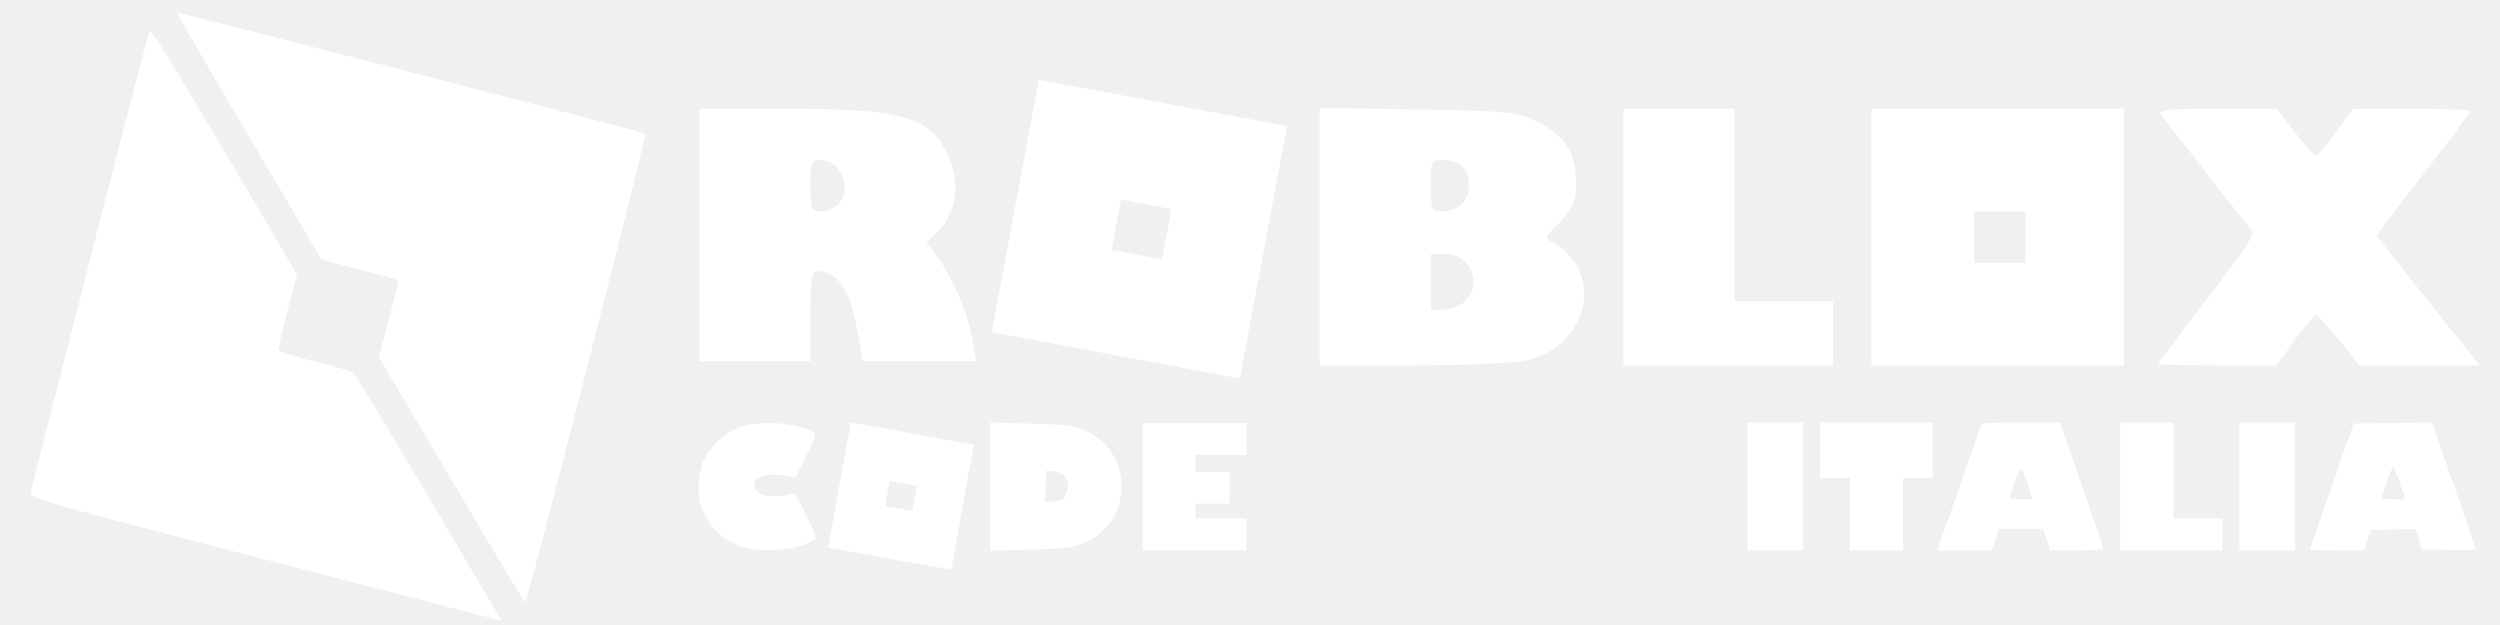
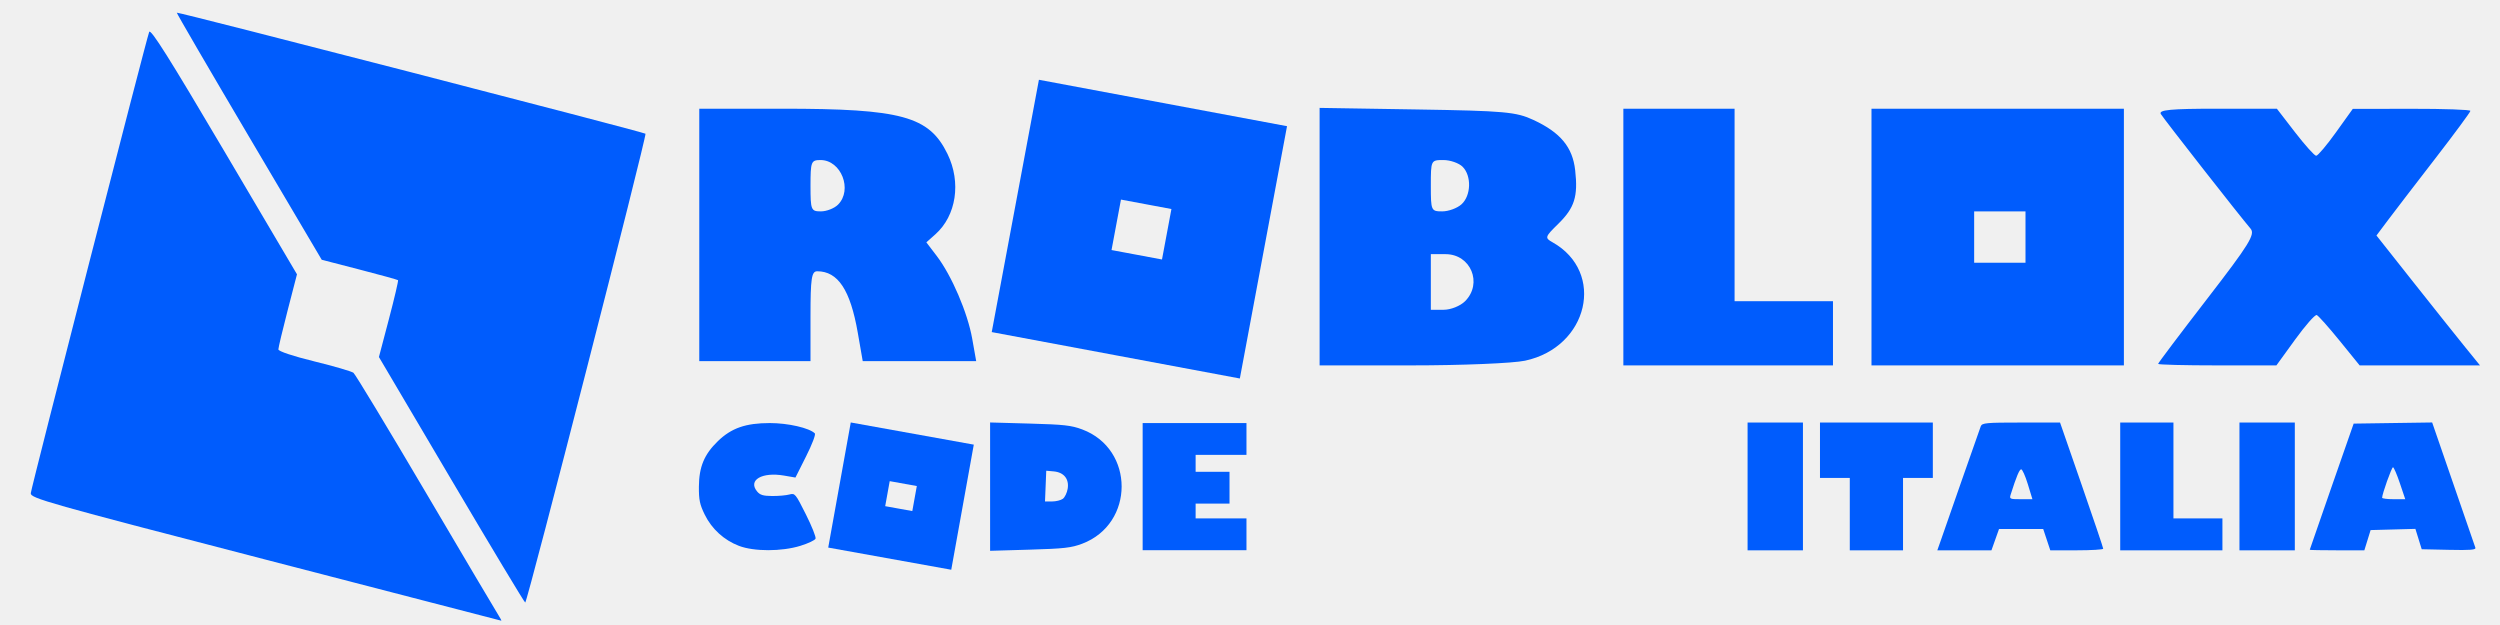
- <svg xmlns="http://www.w3.org/2000/svg" version="1.1" id="svg2" width="200" height="50" viewBox="0 0 200 50">
+ <svg xmlns="http://www.w3.org/2000/svg" viewBox="0 0 200 50" height="50" width="200" id="svg2" version="1.1">
  <defs id="defs6" />
-   <g id="g816" transform="translate(-8.259065,54.82881)" style="fill:#ffffff;fill-opacity:1;stroke:none;stroke-width:0;stroke-miterlimit:4;stroke-dasharray:none;stroke-opacity:1">
-     <path style="fill:#ffffff;fill-opacity:1;stroke:none;stroke-width:0;stroke-miterlimit:4;stroke-dasharray:none;stroke-opacity:1" d="m 29.479,-10.068 c -17.452,-4.523 -18.799,-4.904 -18.758,-5.304 0.053,-0.516 9.253,-36.357 9.473,-36.904 0.115,-0.285 1.606,2.082 5.988,9.506 l 5.835,9.886 -0.744,2.876 c -0.409,1.582 -0.744,2.99 -0.744,3.13 0,0.151 1.158,0.538 2.868,0.958 1.577,0.387 2.989,0.799 3.138,0.914 0.149,0.116 2.749,4.417 5.778,9.559 3.029,5.142 5.645,9.561 5.814,9.821 0.169,0.26 0.272,0.463 0.23,0.452 -0.042,-0.011 -8.538,-2.214 -18.879,-4.894 z m 14.892,-6.377 -5.798,-9.821 0.8,-3.039 c 0.44,-1.671 0.768,-3.071 0.729,-3.11 -0.039,-0.039 -1.429,-0.422 -3.088,-0.852 l -3.017,-0.781 -5.824,-9.857 c -3.203,-5.422 -5.8,-9.881 -5.771,-9.91 0.078,-0.078 37.363,9.551 37.496,9.684 0.129,0.129 -9.458,37.506 -9.621,37.507 -0.058,4.2e-4 -2.716,-4.419 -5.905,-9.82 z" id="path826" />
-     <path style="fill:#ffffff;fill-opacity:1;stroke:none;stroke-width:0;stroke-miterlimit:4;stroke-dasharray:none;stroke-opacity:1" d="m 138.328,34.492 -0.509,-0.578 0.578,0.509 c 0.318,0.28 0.578,0.54 0.578,0.578 0,0.165 -0.17,0.031 -0.646,-0.509 z m 23.098,-1.471 c -0.261,-0.333 -0.254,-0.341 0.079,-0.079 0.35,0.274 0.461,0.447 0.288,0.447 -0.044,0 -0.209,-0.165 -0.368,-0.368 z m -3.755,-5.594 c 0,-0.044 0.165,-0.209 0.368,-0.368 0.333,-0.261 0.341,-0.254 0.079,0.079 -0.274,0.35 -0.447,0.461 -0.447,0.288 z m -7.379,-4.28 c -0.261,-0.333 -0.254,-0.341 0.079,-0.079 0.35,0.274 0.461,0.447 0.288,0.447 -0.044,0 -0.209,-0.165 -0.368,-0.368 z m 68.065,-0.42 c -0.261,-0.333 -0.254,-0.341 0.079,-0.079 0.35,0.274 0.461,0.447 0.288,0.447 -0.044,0 -0.209,-0.165 -0.368,-0.368 z m -65.334,-2.731 c -0.261,-0.333 -0.254,-0.341 0.079,-0.079 0.35,0.274 0.461,0.447 0.288,0.447 -0.044,0 -0.209,-0.165 -0.368,-0.368 z" id="path822" />
+   <g style="fill:#005cfd;fill-opacity:1;stroke:none;stroke-width:0;stroke-miterlimit:4;stroke-dasharray:none;stroke-opacity:1" transform="translate(-8.259065,54.82881)" id="g816">
+     <path id="path826" d="m 29.479,-10.068 c -17.452,-4.523 -18.799,-4.904 -18.758,-5.304 0.053,-0.516 9.253,-36.357 9.473,-36.904 0.115,-0.285 1.606,2.082 5.988,9.506 l 5.835,9.886 -0.744,2.876 c -0.409,1.582 -0.744,2.99 -0.744,3.13 0,0.151 1.158,0.538 2.868,0.958 1.577,0.387 2.989,0.799 3.138,0.914 0.149,0.116 2.749,4.417 5.778,9.559 3.029,5.142 5.645,9.561 5.814,9.821 0.169,0.26 0.272,0.463 0.23,0.452 -0.042,-0.011 -8.538,-2.214 -18.879,-4.894 z m 14.892,-6.377 -5.798,-9.821 0.8,-3.039 c 0.44,-1.671 0.768,-3.071 0.729,-3.11 -0.039,-0.039 -1.429,-0.422 -3.088,-0.852 l -3.017,-0.781 -5.824,-9.857 c -3.203,-5.422 -5.8,-9.881 -5.771,-9.91 0.078,-0.078 37.363,9.551 37.496,9.684 0.129,0.129 -9.458,37.506 -9.621,37.507 -0.058,4.2e-4 -2.716,-4.419 -5.905,-9.82 z" style="fill:#005cfd;fill-opacity:1;stroke:none;stroke-width:0;stroke-miterlimit:4;stroke-dasharray:none;stroke-opacity:1" />
+     <path id="path822" d="m 138.328,34.492 -0.509,-0.578 0.578,0.509 c 0.318,0.28 0.578,0.54 0.578,0.578 0,0.165 -0.17,0.031 -0.646,-0.509 z m 23.098,-1.471 c -0.261,-0.333 -0.254,-0.341 0.079,-0.079 0.35,0.274 0.461,0.447 0.288,0.447 -0.044,0 -0.209,-0.165 -0.368,-0.368 z m -3.755,-5.594 c 0,-0.044 0.165,-0.209 0.368,-0.368 0.333,-0.261 0.341,-0.254 0.079,0.079 -0.274,0.35 -0.447,0.461 -0.447,0.288 z m -7.379,-4.28 c -0.261,-0.333 -0.254,-0.341 0.079,-0.079 0.35,0.274 0.461,0.447 0.288,0.447 -0.044,0 -0.209,-0.165 -0.368,-0.368 z m 68.065,-0.42 c -0.261,-0.333 -0.254,-0.341 0.079,-0.079 0.35,0.274 0.461,0.447 0.288,0.447 -0.044,0 -0.209,-0.165 -0.368,-0.368 z m -65.334,-2.731 c -0.261,-0.333 -0.254,-0.341 0.079,-0.079 0.35,0.274 0.461,0.447 0.288,0.447 -0.044,0 -0.209,-0.165 -0.368,-0.368 z" style="fill:#005cfd;fill-opacity:1;stroke:none;stroke-width:0;stroke-miterlimit:4;stroke-dasharray:none;stroke-opacity:1" />
  </g>
-   <g id="g893-7" transform="matrix(0.3422499,0,0,0.3422499,98.57281,11.53155)" style="fill:#ffffff;fill-opacity:1;stroke:none">
-     <path style="fill:#ffffff;fill-opacity:1;stroke:none" d="M 20.44,21.621 V -8.474 l 22.75,0.366 c 20.531,0.331 23.189,0.57 27.25,2.459 6.299,2.93 9.131,6.344 9.739,11.743 0.693,6.149 -0.148,8.805 -3.975,12.555 -3.105,3.042 -3.169,3.252 -1.319,4.291 12.452,6.998 8.395,24.5 -6.415,27.676 -2.826,0.606 -14.756,1.1 -26.579,1.1 h -21.451 z m 34,15.095 c 4.17,-4.17 1.341,-11 -4.557,-11 h -3.443 v 6.5 6.5 h 3 c 1.667,0 3.889,-0.889 5,-2 z m -0.829,-22.655 c 2.244,-2.03 2.379,-6.652 0.257,-8.774 -0.864,-0.864 -2.889,-1.571 -4.5,-1.571 -2.913,0 -2.929,0.033 -2.929,6 0,5.836 0.073,6 2.671,6 1.469,0 3.494,-0.745 4.5,-1.655 z m 37.829,7.655 V -8.284 h 13 13 v 22.5 22.5 h 11.5 11.5 v 7.5 7.5 h -24.5 -24.5 z m 58,0 V -8.284 h 29.5 29.5 v 30 30 h -29.5 -29.5 z m 36,0 v -6 h -6 -6 v 6 6 h 6 6 z m 31,29.645 c 0,-0.195 5.16,-7.039 11.466,-15.209 9.843,-12.75 11.279,-15.072 10.147,-16.395 -2.558,-2.989 -20.225,-25.558 -20.973,-26.791 -0.592,-0.976 2.292,-1.25 13.179,-1.25 h 13.937 l 4.243,5.5 c 2.334,3.025 4.56,5.5 4.947,5.5 0.387,0 2.47,-2.465 4.628,-5.478 l 3.925,-5.478 13.75,-0.022 c 7.562,-0.012 13.75,0.206 13.75,0.485 0,0.279 -3.738,5.341 -8.306,11.25 -4.569,5.909 -9.51,12.35 -10.981,14.313 l -2.675,3.569 8.649,10.931 c 4.757,6.012 10.203,12.843 12.101,15.181 l 3.453,4.25 h -14.066 -14.066 l -4.666,-5.75 c -2.566,-3.163 -4.981,-5.872 -5.367,-6.021 -0.386,-0.149 -2.664,2.439 -5.063,5.75 l -4.362,6.021 h -13.827 c -7.605,0 -13.827,-0.16 -13.827,-0.355 z m -341,-30.145 V -8.284 h 19.364 c 27.944,0 34.347,1.75 38.651,10.566 3.247,6.65 2.073,14.43 -2.837,18.803 l -2.098,1.869 2.42,3.173 c 3.489,4.575 7.219,13.269 8.296,19.339 l 0.931,5.25 h -13.261 -13.261 l -1.16,-6.66 c -1.736,-9.971 -4.624,-14.34 -9.48,-14.34 -1.322,0 -1.566,1.637 -1.566,10.5 v 10.5 h -13 -13 z m 32.429,-7.071 c 3.465,-3.465 0.738,-10.429 -4.084,-10.429 -2.199,0 -2.345,0.372 -2.345,6 0,5.686 0.127,6 2.429,6 1.336,0 3.136,-0.707 4,-1.571 z" id="path897-8" />
+   <g style="fill:#005cfd;fill-opacity:1;stroke:none" transform="matrix(0.3422499,0,0,0.3422499,98.57281,11.53155)" id="g893-7">
+     <path id="path897-8" d="M 20.44,21.621 V -8.474 l 22.75,0.366 c 20.531,0.331 23.189,0.57 27.25,2.459 6.299,2.93 9.131,6.344 9.739,11.743 0.693,6.149 -0.148,8.805 -3.975,12.555 -3.105,3.042 -3.169,3.252 -1.319,4.291 12.452,6.998 8.395,24.5 -6.415,27.676 -2.826,0.606 -14.756,1.1 -26.579,1.1 h -21.451 z m 34,15.095 c 4.17,-4.17 1.341,-11 -4.557,-11 h -3.443 v 6.5 6.5 h 3 c 1.667,0 3.889,-0.889 5,-2 z m -0.829,-22.655 c 2.244,-2.03 2.379,-6.652 0.257,-8.774 -0.864,-0.864 -2.889,-1.571 -4.5,-1.571 -2.913,0 -2.929,0.033 -2.929,6 0,5.836 0.073,6 2.671,6 1.469,0 3.494,-0.745 4.5,-1.655 z m 37.829,7.655 V -8.284 h 13 13 v 22.5 22.5 h 11.5 11.5 v 7.5 7.5 h -24.5 -24.5 z m 58,0 V -8.284 h 29.5 29.5 v 30 30 h -29.5 -29.5 z m 36,0 v -6 h -6 -6 v 6 6 h 6 6 z m 31,29.645 c 0,-0.195 5.16,-7.039 11.466,-15.209 9.843,-12.75 11.279,-15.072 10.147,-16.395 -2.558,-2.989 -20.225,-25.558 -20.973,-26.791 -0.592,-0.976 2.292,-1.25 13.179,-1.25 h 13.937 l 4.243,5.5 c 2.334,3.025 4.56,5.5 4.947,5.5 0.387,0 2.47,-2.465 4.628,-5.478 l 3.925,-5.478 13.75,-0.022 c 7.562,-0.012 13.75,0.206 13.75,0.485 0,0.279 -3.738,5.341 -8.306,11.25 -4.569,5.909 -9.51,12.35 -10.981,14.313 l -2.675,3.569 8.649,10.931 c 4.757,6.012 10.203,12.843 12.101,15.181 l 3.453,4.25 h -14.066 -14.066 l -4.666,-5.75 c -2.566,-3.163 -4.981,-5.872 -5.367,-6.021 -0.386,-0.149 -2.664,2.439 -5.063,5.75 l -4.362,6.021 h -13.827 c -7.605,0 -13.827,-0.16 -13.827,-0.355 z m -341,-30.145 V -8.284 h 19.364 c 27.944,0 34.347,1.75 38.651,10.566 3.247,6.65 2.073,14.43 -2.837,18.803 l -2.098,1.869 2.42,3.173 c 3.489,4.575 7.219,13.269 8.296,19.339 l 0.931,5.25 h -13.261 -13.261 l -1.16,-6.66 c -1.736,-9.971 -4.624,-14.34 -9.48,-14.34 -1.322,0 -1.566,1.637 -1.566,10.5 v 10.5 h -13 -13 z m 32.429,-7.071 c 3.465,-3.465 0.738,-10.429 -4.084,-10.429 -2.199,0 -2.345,0.372 -2.345,6 0,5.686 0.127,6 2.429,6 1.336,0 3.136,-0.707 4,-1.571 z" style="fill:#005cfd;fill-opacity:1;stroke:none" />
  </g>
-   <g id="g920-4" transform="matrix(0.1694969,0,0,0.1694969,73.89427,28.06554)" style="fill:#ffffff;fill-opacity:1;stroke:none">
-     <path style="fill:#ffffff;fill-opacity:1;stroke:none" d="m -87.224,92.041 c -7.042,-2.709 -12.798,-7.967 -16.113,-14.719 -2.349,-4.783 -2.802,-6.958 -2.755,-13.224 0.069,-9.338 2.502,-15.187 8.904,-21.409 6.41,-6.23 13.173,-8.591 24.603,-8.591 8.576,0 18.649,2.311 21.202,4.865 0.508,0.508 -1.24,5.107 -4.13,10.867 l -5.011,9.986 -5.424,-0.934 c -10.339,-1.781 -17.032,2.115 -12.74,7.415 1.418,1.751 2.855,2.199 7.157,2.232 2.961,0.023 6.613,-0.297 8.117,-0.709 2.65,-0.728 2.889,-0.441 7.815,9.375 2.795,5.569 4.851,10.725 4.57,11.458 -0.281,0.733 -3.508,2.258 -7.17,3.389 -8.866,2.738 -21.905,2.738 -29.023,-3.8e-4 z M 31.352,64.105 v -30.288 l 18.75,0.524 c 16.178,0.452 19.573,0.832 24.75,2.771 24.803,9.29 24.765,44.571 -0.059,53.941 -5.115,1.931 -8.546,2.319 -24.691,2.791 l -18.75,0.548 v -30.288 z m 34.332,5.739 c 0.943,-0.689 1.971,-2.837 2.285,-4.773 0.745,-4.592 -1.807,-7.742 -6.617,-8.165 l -3.5,-0.308 -0.294,7.25 -0.294,7.25 h 3.353 c 1.844,0 4.124,-0.564 5.067,-1.253 z m 37.668,-5.747 v -30 h 24.5 24.5 v 7.5 7.5 h -12 -12 v 4 4 h 8 8 v 7.5 7.5 h -8 -8 v 3.5 3.5 h 12 12 v 7.5 7.5 h -24.5 -24.5 z" id="path922-2" />
+   <g style="fill:#005cfd;fill-opacity:1;stroke:none" transform="matrix(0.1694969,0,0,0.1694969,73.89427,28.06554)" id="g920-4">
+     <path id="path922-2" d="m -87.224,92.041 c -7.042,-2.709 -12.798,-7.967 -16.113,-14.719 -2.349,-4.783 -2.802,-6.958 -2.755,-13.224 0.069,-9.338 2.502,-15.187 8.904,-21.409 6.41,-6.23 13.173,-8.591 24.603,-8.591 8.576,0 18.649,2.311 21.202,4.865 0.508,0.508 -1.24,5.107 -4.13,10.867 l -5.011,9.986 -5.424,-0.934 c -10.339,-1.781 -17.032,2.115 -12.74,7.415 1.418,1.751 2.855,2.199 7.157,2.232 2.961,0.023 6.613,-0.297 8.117,-0.709 2.65,-0.728 2.889,-0.441 7.815,9.375 2.795,5.569 4.851,10.725 4.57,11.458 -0.281,0.733 -3.508,2.258 -7.17,3.389 -8.866,2.738 -21.905,2.738 -29.023,-3.8e-4 z M 31.352,64.105 v -30.288 l 18.75,0.524 c 16.178,0.452 19.573,0.832 24.75,2.771 24.803,9.29 24.765,44.571 -0.059,53.941 -5.115,1.931 -8.546,2.319 -24.691,2.791 l -18.75,0.548 v -30.288 z m 34.332,5.739 c 0.943,-0.689 1.971,-2.837 2.285,-4.773 0.745,-4.592 -1.807,-7.742 -6.617,-8.165 l -3.5,-0.308 -0.294,7.25 -0.294,7.25 h 3.353 c 1.844,0 4.124,-0.564 5.067,-1.253 z m 37.668,-5.747 v -30 h 24.5 24.5 v 7.5 7.5 h -12 -12 v 4 4 h 8 8 v 7.5 7.5 h -8 -8 v 3.5 3.5 h 12 12 v 7.5 7.5 h -24.5 -24.5 z" style="fill:#005cfd;fill-opacity:1;stroke:none" />
  </g>
-   <g id="g947-2" transform="matrix(0.1703459,0,0,0.1703459,145.1779,45.17922)" style="fill:#ffffff;fill-opacity:1;stroke:none">
-     <path style="fill:#ffffff;fill-opacity:1;stroke:none" d="m -31.532,-36.778 v -30 h 13 13 v 30 30 h -13 -13 z m 48,13 v -17 h -7 -7 v -13 -13 h 26.5 26.5 v 13 13 h -7 -7 v 17 17 h -12.5 -12.5 z m 42.959,11.75 c 1.018,-2.888 5.452,-15.6 9.852,-28.25 4.401,-12.65 8.317,-23.788 8.702,-24.75 0.632,-1.577 2.504,-1.75 18.966,-1.75 h 18.265 l 10.147,29.25 c 5.581,16.087 10.138,29.588 10.128,30 -0.011,0.412 -5.608,0.75 -12.439,0.75 h -12.42 l -1.661,-5 -1.661,-5 H 96.928 86.55 l -1.776,5 -1.776,5 h -12.711 -12.711 z m 40.651,-25.819 c -1.187,-3.888 -2.597,-7.024 -3.134,-6.969 -0.851,0.087 -2.265,3.492 -4.897,11.788 -0.681,2.145 -0.46,2.25 4.738,2.25 h 5.451 z m 43.39,1.069 v -30 h 12.5 12.5 v 22.5 22.5 h 11.5 11.5 v 7.5 7.5 h -24 -24 z m 56,0 v -30 h 13 13 v 30 30 h -13 -13 z m 33.015,29.75 c 0.008,-0.138 4.65,-13.525 10.316,-29.75 l 10.302,-29.5 18.434,-0.269 18.434,-0.269 9.926,28.769 c 5.459,15.823 10.125,29.345 10.369,30.05 0.348,1.007 -2.301,1.221 -12.378,1 l -12.821,-0.281 -1.484,-4.782 -1.484,-4.782 -10.517,0.282 -10.517,0.282 -1.473,4.75 -1.473,4.75 h -12.824 c -7.053,0 -12.818,-0.113 -12.81,-0.25 z m 42.326,-31.25 c -1.387,-4.125 -2.842,-7.5 -3.234,-7.5 -0.628,0 -5.106,12.561 -5.106,14.321 0,0.373 2.444,0.679 5.431,0.679 h 5.431 z" id="path949-0" />
+   <g style="fill:#005cfd;fill-opacity:1;stroke:none" transform="matrix(0.1703459,0,0,0.1703459,145.1779,45.17922)" id="g947-2">
+     <path id="path949-0" d="m -31.532,-36.778 v -30 h 13 13 v 30 30 h -13 -13 z m 48,13 v -17 h -7 -7 v -13 -13 h 26.5 26.5 v 13 13 h -7 -7 v 17 17 h -12.5 -12.5 z m 42.959,11.75 c 1.018,-2.888 5.452,-15.6 9.852,-28.25 4.401,-12.65 8.317,-23.788 8.702,-24.75 0.632,-1.577 2.504,-1.75 18.966,-1.75 h 18.265 l 10.147,29.25 c 5.581,16.087 10.138,29.588 10.128,30 -0.011,0.412 -5.608,0.75 -12.439,0.75 h -12.42 l -1.661,-5 -1.661,-5 H 96.928 86.55 l -1.776,5 -1.776,5 h -12.711 -12.711 z m 40.651,-25.819 c -1.187,-3.888 -2.597,-7.024 -3.134,-6.969 -0.851,0.087 -2.265,3.492 -4.897,11.788 -0.681,2.145 -0.46,2.25 4.738,2.25 h 5.451 z m 43.39,1.069 v -30 h 12.5 12.5 v 22.5 22.5 h 11.5 11.5 v 7.5 7.5 h -24 -24 z m 56,0 v -30 h 13 13 v 30 30 h -13 -13 z m 33.015,29.75 c 0.008,-0.138 4.65,-13.525 10.316,-29.75 l 10.302,-29.5 18.434,-0.269 18.434,-0.269 9.926,28.769 c 5.459,15.823 10.125,29.345 10.369,30.05 0.348,1.007 -2.301,1.221 -12.378,1 l -12.821,-0.281 -1.484,-4.782 -1.484,-4.782 -10.517,0.282 -10.517,0.282 -1.473,4.75 -1.473,4.75 h -12.824 c -7.053,0 -12.818,-0.113 -12.81,-0.25 z m 42.326,-31.25 c -1.387,-4.125 -2.842,-7.5 -3.234,-7.5 -0.628,0 -5.106,12.561 -5.106,14.321 0,0.373 2.444,0.679 5.431,0.679 h 5.431 z" style="fill:#005cfd;fill-opacity:1;stroke:none" />
  </g>
-   <g id="g893-7-2" transform="matrix(0.3422499,0,0,0.3422499,97.39268,-37.50986)" style="fill:#ffffff;fill-opacity:1;stroke:none">
-     <path style="fill:#ffffff;fill-opacity:1;stroke:none" d="m -47.236,157.735 5.515,-29.489 28.997,5.423 28.997,5.424 -5.515,29.489 -5.515,29.489 -28.997,-5.423 -28.997,-5.424 z m 35.386,6.619 1.103,-5.898 -5.898,-1.103 -5.898,-1.103 -1.103,5.898 -1.103,5.898 5.898,1.103 5.898,1.103 z" id="path897-8-8" />
+   <g style="fill:#005cfd;fill-opacity:1;stroke:none" transform="matrix(0.3422499,0,0,0.3422499,97.39268,-37.50986)" id="g893-7-2">
+     <path id="path897-8-8" d="m -47.236,157.735 5.515,-29.489 28.997,5.423 28.997,5.424 -5.515,29.489 -5.515,29.489 -28.997,-5.423 -28.997,-5.424 z m 35.386,6.619 1.103,-5.898 -5.898,-1.103 -5.898,-1.103 -1.103,5.898 -1.103,5.898 5.898,1.103 5.898,1.103 z" style="fill:#005cfd;fill-opacity:1;stroke:none" />
  </g>
-   <g id="g920-4-3" transform="matrix(0.1668113,0.03005268,-0.03005268,0.1668113,75.69969,29.30107)" style="fill:#ffffff;fill-opacity:1;stroke:none">
-     <path style="fill:#ffffff;fill-opacity:1;stroke:none" d="m -39.648,64.098 v -30 h 29.5 29.5 v 30 30 h -29.5 -29.5 z m 36,0 v -6 h -6.5 -6.5 v 6 6 h 6.5 6.5 z" id="path922-2-8" />
+   <g style="fill:#005cfd;fill-opacity:1;stroke:none" transform="matrix(0.1668113,0.03005268,-0.03005268,0.1668113,75.69969,29.30107)" id="g920-4-3">
+     <path id="path922-2-8" d="m -39.648,64.098 v -30 h 29.5 29.5 v 30 30 h -29.5 -29.5 z m 36,0 v -6 h -6.5 -6.5 v 6 6 h 6.5 6.5 z" style="fill:#005cfd;fill-opacity:1;stroke:none" />
  </g>
</svg>
